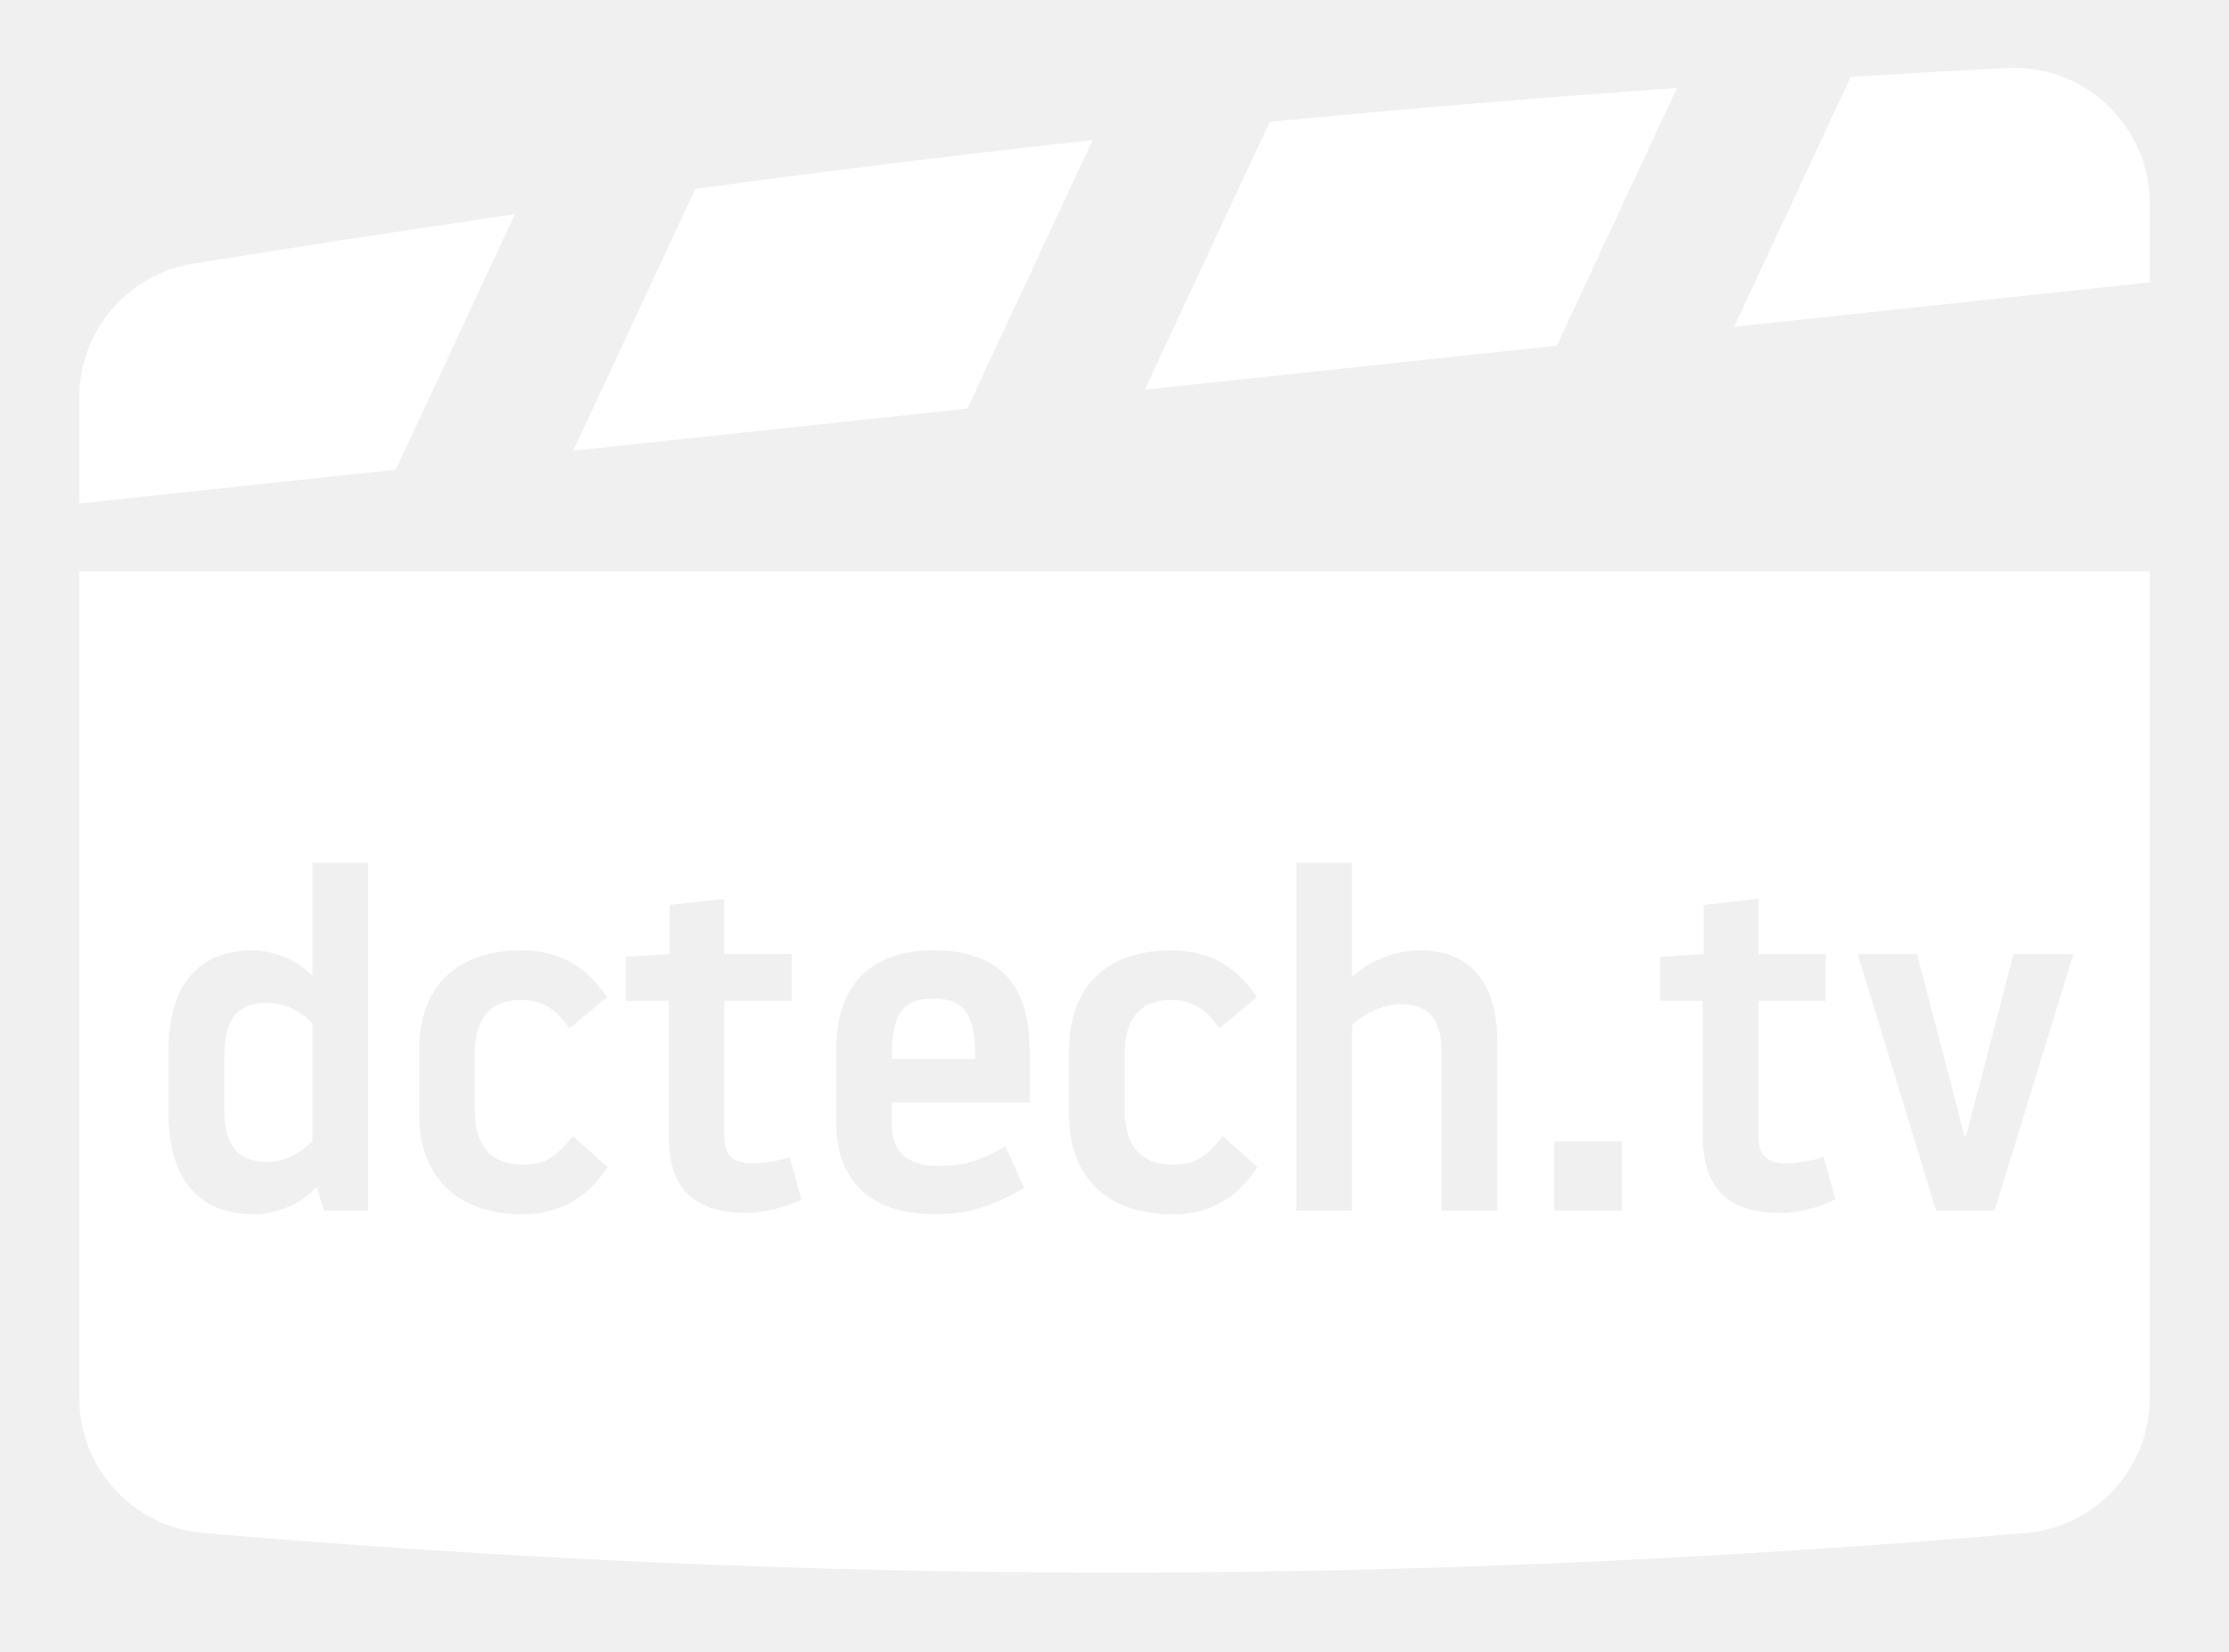
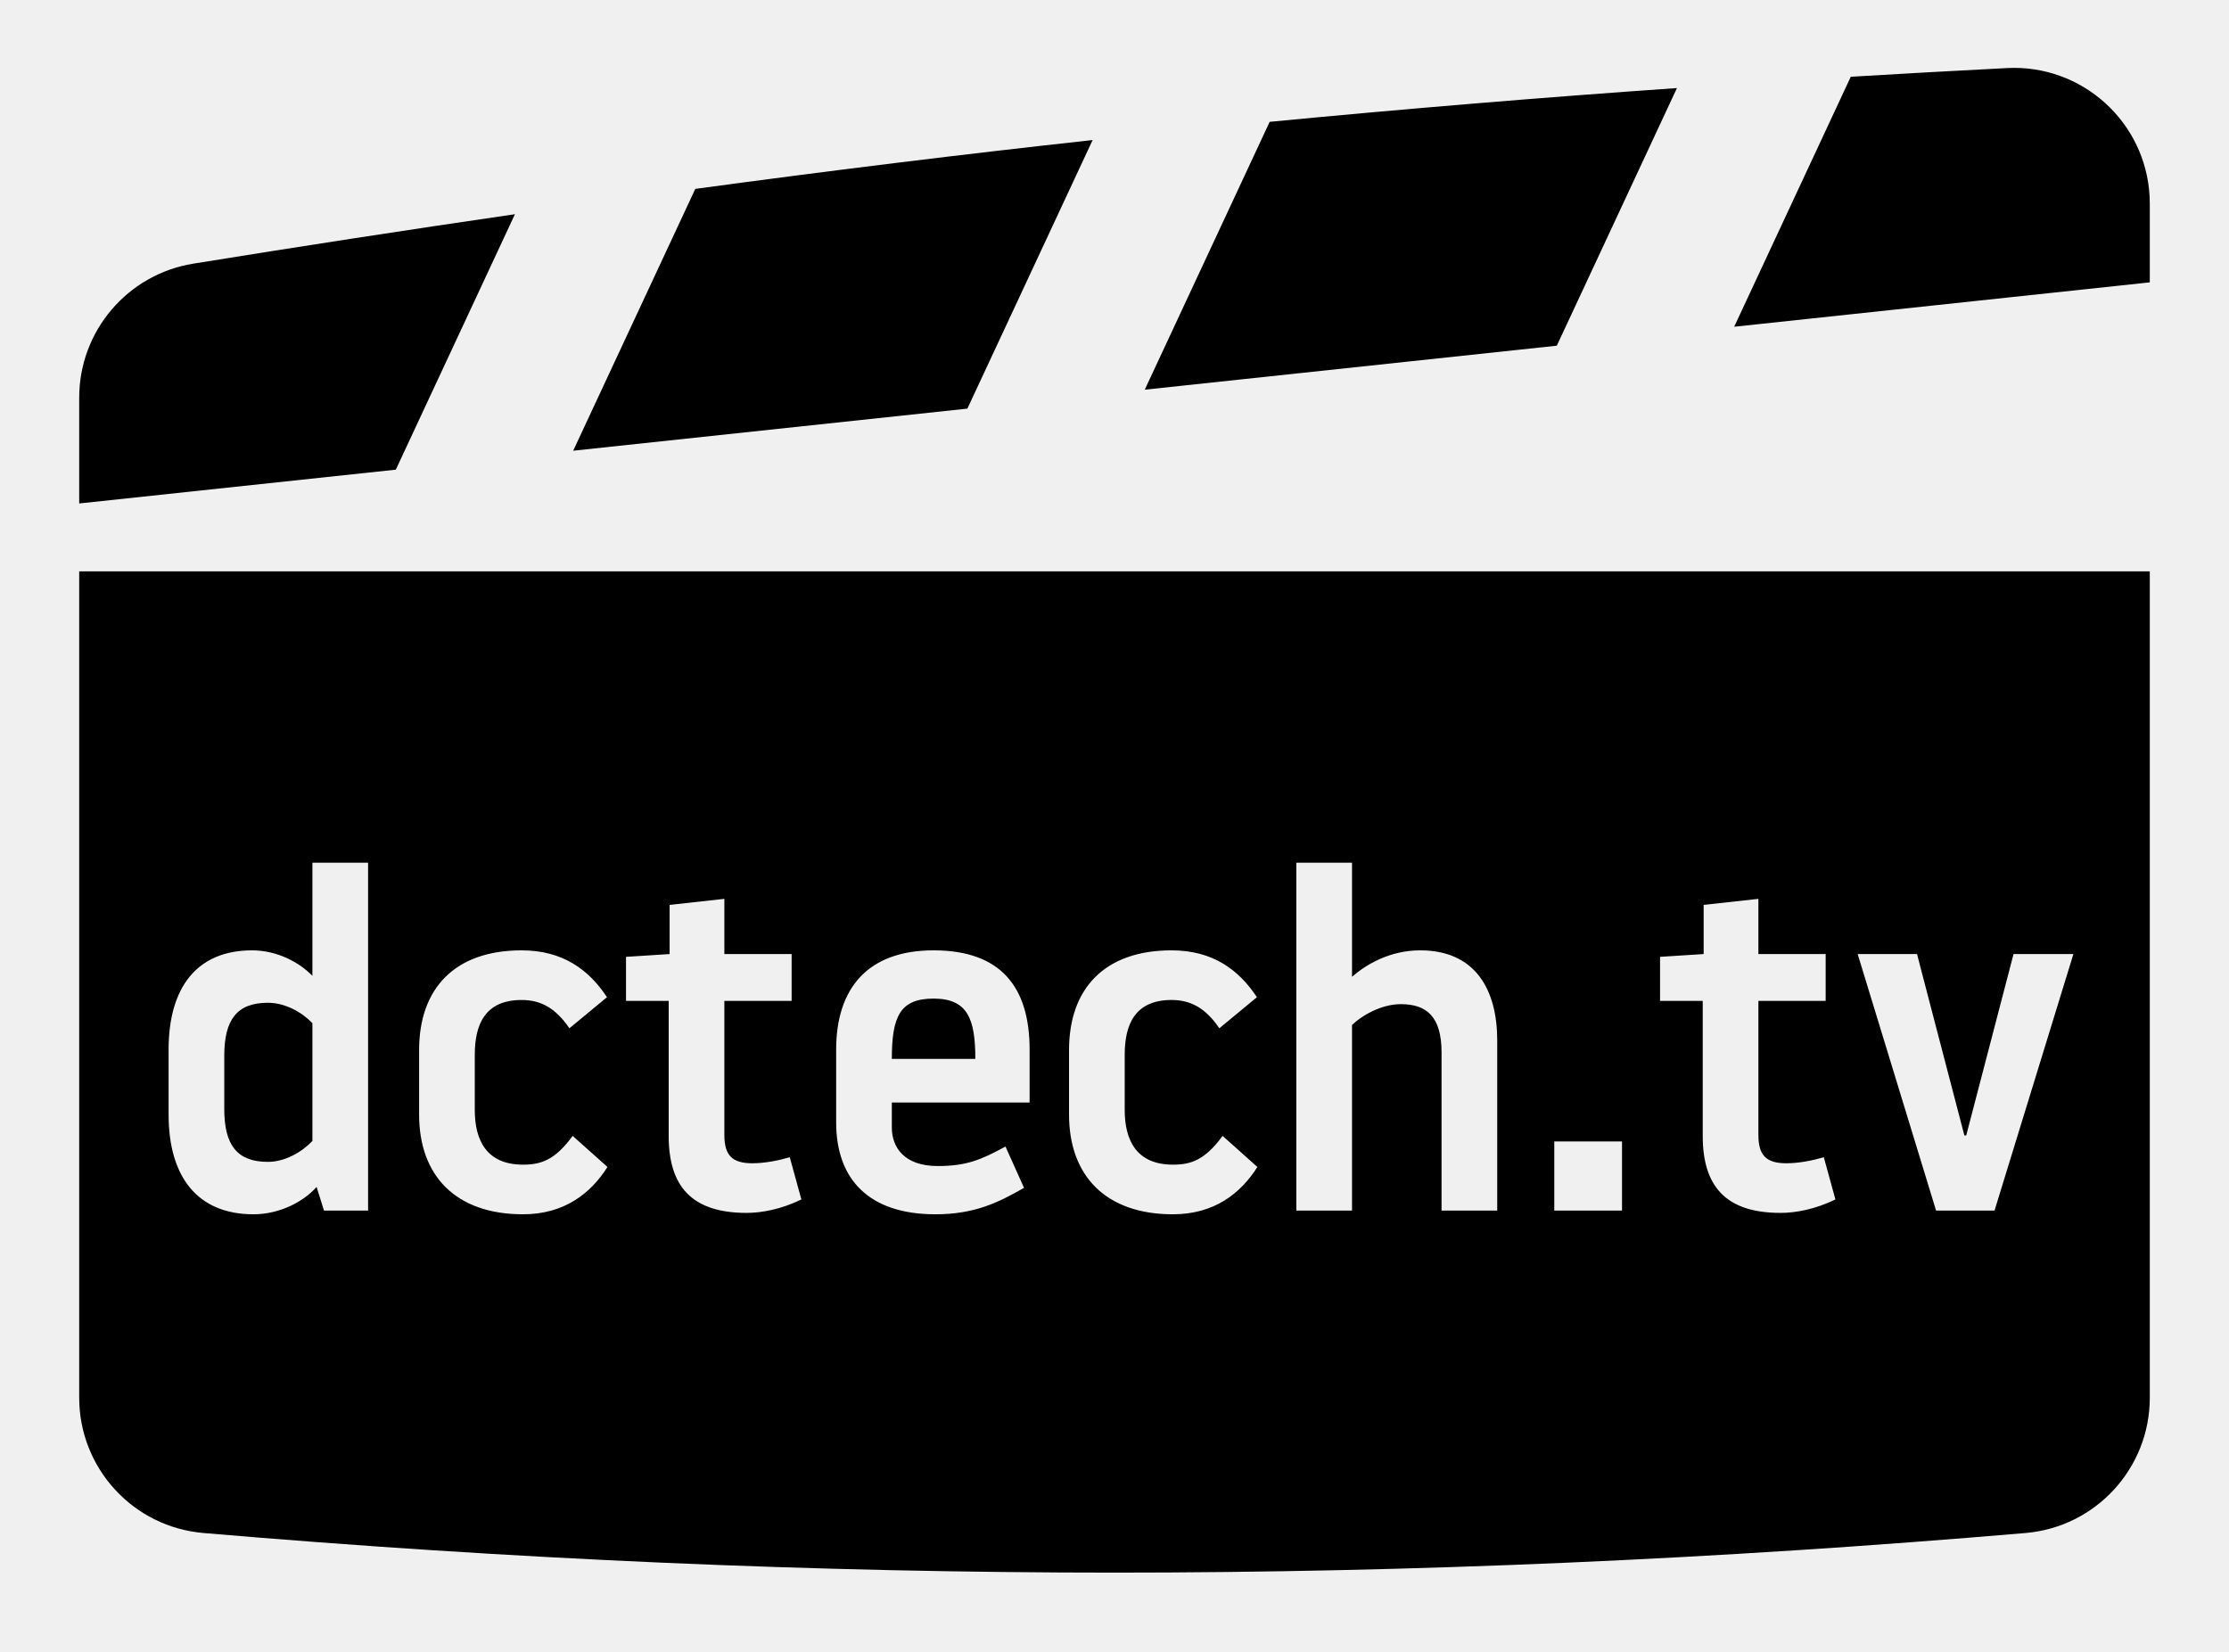
<svg xmlns="http://www.w3.org/2000/svg" viewBox="0 0 394 292">
-   <path d="M14 101h366v146.085c0 12.462-9.539 22.851-21.956 23.913C303.434 275.666 249.752 278 197 278c-52.752 0-106.433-2.334-161.044-7.002C23.539 269.936 14 259.548 14 247.085V101zm41.222 71.508c-2.296-2.378-6.232-4.51-10.66-4.51-9.758 0-14.76 6.56-14.76 17.548v11.48c0 10.988 5.084 17.63 15.006 17.63 4.592 0 8.856-2.214 11.152-4.838L57.272 214h7.79v-61.5h-9.84v20.008zm0 29.192c-1.886 1.968-4.838 3.69-7.872 3.69-5.494 0-7.708-3.034-7.708-9.348v-9.43c0-6.314 2.214-9.348 7.708-9.348 3.034 0 5.986 1.64 7.872 3.608V201.7zm28.7-15.252c0-5.33 1.804-9.676 8.282-9.676 3.362 0 5.986 1.394 8.446 5.002l6.642-5.494c-3.198-4.838-7.79-8.282-15.088-8.282-11.89 0-18.122 6.806-18.122 17.63v11.398c0 10.824 6.478 17.63 18.368 17.63 7.298 0 11.972-3.69 14.924-8.364l-6.15-5.494c-3.116 4.264-5.576 5.084-8.774 5.084-6.478 0-8.528-4.346-8.528-9.676v-9.758zm48.052 27.962c2.706 0 6.15-.656 9.676-2.378l-2.05-7.462c-1.968.574-4.346 1.066-6.642 1.066-3.608 0-4.92-1.476-4.92-5.002v-23.698h11.89v-8.282h-11.89v-9.758l-9.676 1.066v8.692l-7.708.492v7.79h7.544v23.862c0 8.774 3.936 13.612 13.776 13.612zm15.826-15.99c0 10.086 5.822 16.236 17.548 16.236 6.888 0 11.07-2.05 15.662-4.674l-3.28-7.298c-4.264 2.296-6.806 3.444-11.972 3.444-5.986 0-8.118-3.362-8.118-6.806v-4.428h24.354v-9.348c0-11.07-5.084-17.548-16.974-17.548-11.644 0-17.22 6.724-17.22 17.548v12.874zm17.22-21.894c5.986 0 7.38 3.526 7.38 10.66h-14.76c0-7.544 1.476-10.66 7.38-10.66zm33.784 9.922c0-5.33 1.804-9.676 8.282-9.676 3.362 0 5.986 1.394 8.446 5.002l6.642-5.494c-3.198-4.838-7.79-8.282-15.088-8.282-11.89 0-18.122 6.806-18.122 17.63v11.398c0 10.824 6.478 17.63 18.368 17.63 7.298 0 11.972-3.69 14.924-8.364l-6.15-5.494c-3.116 4.264-5.576 5.084-8.774 5.084-6.478 0-8.528-4.346-8.528-9.676v-9.758zm40.18-33.948h-9.84V214h9.84v-32.8c1.558-1.558 5.084-3.69 8.61-3.69 4.592 0 7.216 2.214 7.216 8.528V214h9.84v-30.094c0-8.938-3.854-15.908-13.612-15.908-5.33 0-9.512 2.46-12.054 4.674V152.5zm35.752 61.5h11.972v-12.218h-11.972V214zm40.016.41c2.706 0 6.15-.656 9.676-2.378l-2.05-7.462c-1.968.574-4.346 1.066-6.642 1.066-3.608 0-4.92-1.476-4.92-5.002v-23.698h11.89v-8.282h-11.89v-9.758l-9.676 1.066v8.692l-7.708.492v7.79h7.544v23.862c0 8.774 3.936 13.612 13.776 13.612zm37.802-.41l13.94-45.346h-10.578l-8.364 32.062h-.328c-8.282-31.652-8.364-32.062-8.364-32.062h-10.496L342.222 214h10.332zM296.421 15.564L275.184 61.11l-72.836 7.778 22.08-47.351a2750.146 2750.146 0 0 1 71.993-5.972zm30.722-1.995c9.125-.547 18.334-1.06 27.626-1.537 13.237-.68 24.52 9.5 25.2 22.737a24 24 0 0 1 .031 1.232v13.914l-73.464 7.845 20.607-44.191zM193.135 24.756l-22.14 47.479-69.678 7.44 21.585-46.288c24.27-3.287 47.681-6.163 70.233-8.63zM91.022 37.866L69.965 83.025 14 89V70.298c0-11.778 8.546-21.815 20.173-23.693a3682.38 3682.38 0 0 1 56.849-8.738z" fill="#FFF" fill-rule="evenodd" />
+   <path d="M14 101h366v146.085c0 12.462-9.539 22.851-21.956 23.913C303.434 275.666 249.752 278 197 278c-52.752 0-106.433-2.334-161.044-7.002C23.539 269.936 14 259.548 14 247.085V101zm41.222 71.508c-2.296-2.378-6.232-4.51-10.66-4.51-9.758 0-14.76 6.56-14.76 17.548v11.48c0 10.988 5.084 17.63 15.006 17.63 4.592 0 8.856-2.214 11.152-4.838L57.272 214h7.79v-61.5h-9.84v20.008zm0 29.192c-1.886 1.968-4.838 3.69-7.872 3.69-5.494 0-7.708-3.034-7.708-9.348v-9.43c0-6.314 2.214-9.348 7.708-9.348 3.034 0 5.986 1.64 7.872 3.608V201.7zm28.7-15.252c0-5.33 1.804-9.676 8.282-9.676 3.362 0 5.986 1.394 8.446 5.002l6.642-5.494c-3.198-4.838-7.79-8.282-15.088-8.282-11.89 0-18.122 6.806-18.122 17.63v11.398c0 10.824 6.478 17.63 18.368 17.63 7.298 0 11.972-3.69 14.924-8.364l-6.15-5.494c-3.116 4.264-5.576 5.084-8.774 5.084-6.478 0-8.528-4.346-8.528-9.676v-9.758zm48.052 27.962c2.706 0 6.15-.656 9.676-2.378l-2.05-7.462c-1.968.574-4.346 1.066-6.642 1.066-3.608 0-4.92-1.476-4.92-5.002v-23.698h11.89v-8.282h-11.89v-9.758l-9.676 1.066v8.692l-7.708.492v7.79h7.544v23.862c0 8.774 3.936 13.612 13.776 13.612zm15.826-15.99c0 10.086 5.822 16.236 17.548 16.236 6.888 0 11.07-2.05 15.662-4.674l-3.28-7.298c-4.264 2.296-6.806 3.444-11.972 3.444-5.986 0-8.118-3.362-8.118-6.806v-4.428h24.354v-9.348c0-11.07-5.084-17.548-16.974-17.548-11.644 0-17.22 6.724-17.22 17.548v12.874zm17.22-21.894c5.986 0 7.38 3.526 7.38 10.66h-14.76c0-7.544 1.476-10.66 7.38-10.66zm33.784 9.922c0-5.33 1.804-9.676 8.282-9.676 3.362 0 5.986 1.394 8.446 5.002l6.642-5.494c-3.198-4.838-7.79-8.282-15.088-8.282-11.89 0-18.122 6.806-18.122 17.63v11.398c0 10.824 6.478 17.63 18.368 17.63 7.298 0 11.972-3.69 14.924-8.364l-6.15-5.494c-3.116 4.264-5.576 5.084-8.774 5.084-6.478 0-8.528-4.346-8.528-9.676v-9.758zm40.18-33.948h-9.84V214h9.84v-32.8c1.558-1.558 5.084-3.69 8.61-3.69 4.592 0 7.216 2.214 7.216 8.528V214h9.84v-30.094c0-8.938-3.854-15.908-13.612-15.908-5.33 0-9.512 2.46-12.054 4.674V152.5zm35.752 61.5h11.972v-12.218h-11.972V214zm40.016.41c2.706 0 6.15-.656 9.676-2.378l-2.05-7.462c-1.968.574-4.346 1.066-6.642 1.066-3.608 0-4.92-1.476-4.92-5.002v-23.698h11.89v-8.282h-11.89v-9.758l-9.676 1.066v8.692l-7.708.492v7.79h7.544v23.862c0 8.774 3.936 13.612 13.776 13.612zm37.802-.41l13.94-45.346h-10.578l-8.364 32.062h-.328c-8.282-31.652-8.364-32.062-8.364-32.062h-10.496L342.222 214h10.332zM296.421 15.564L275.184 61.11l-72.836 7.778 22.08-47.351a2750.146 2750.146 0 0 1 71.993-5.972zm30.722-1.995c9.125-.547 18.334-1.06 27.626-1.537 13.237-.68 24.52 9.5 25.2 22.737a24 24 0 0 1 .031 1.232v13.914l-73.464 7.845 20.607-44.191zM193.135 24.756l-22.14 47.479-69.678 7.44 21.585-46.288c24.27-3.287 47.681-6.163 70.233-8.63zM91.022 37.866L69.965 83.025 14 89V70.298c0-11.778 8.546-21.815 20.173-23.693a3682.38 3682.38 0 0 1 56.849-8.738z" fill="#000" fill-rule="evenodd" />
</svg>
